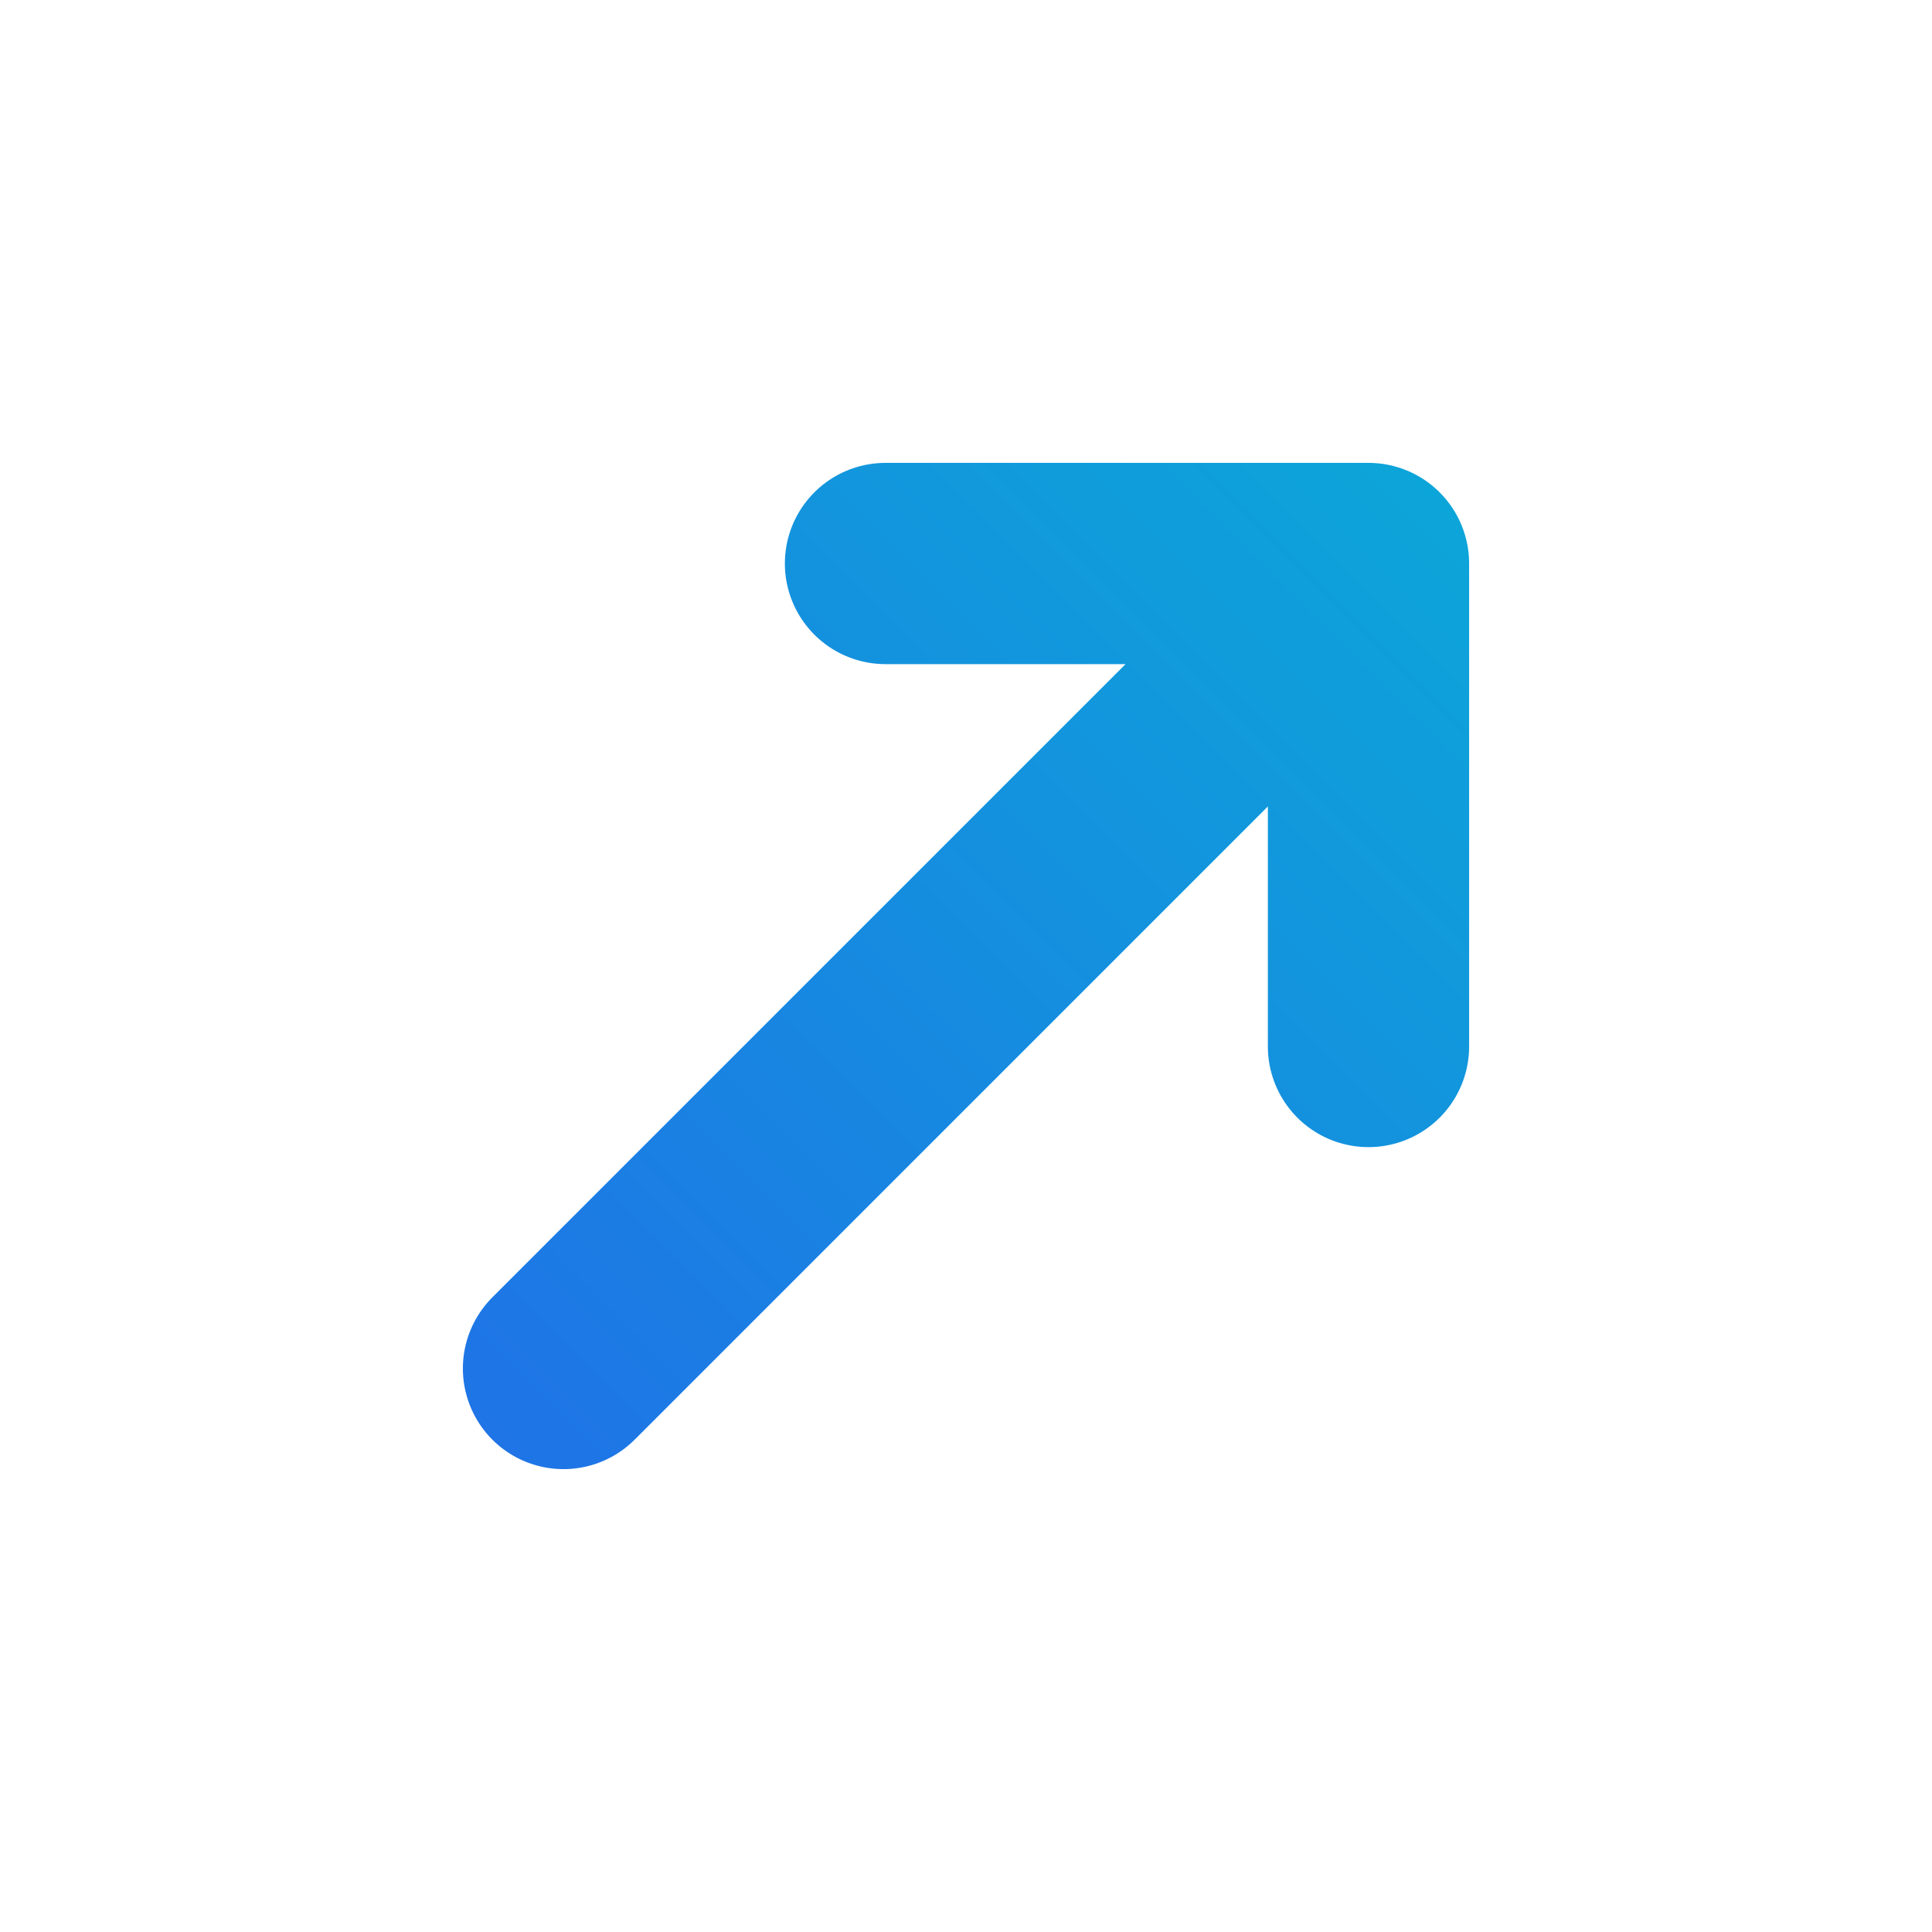
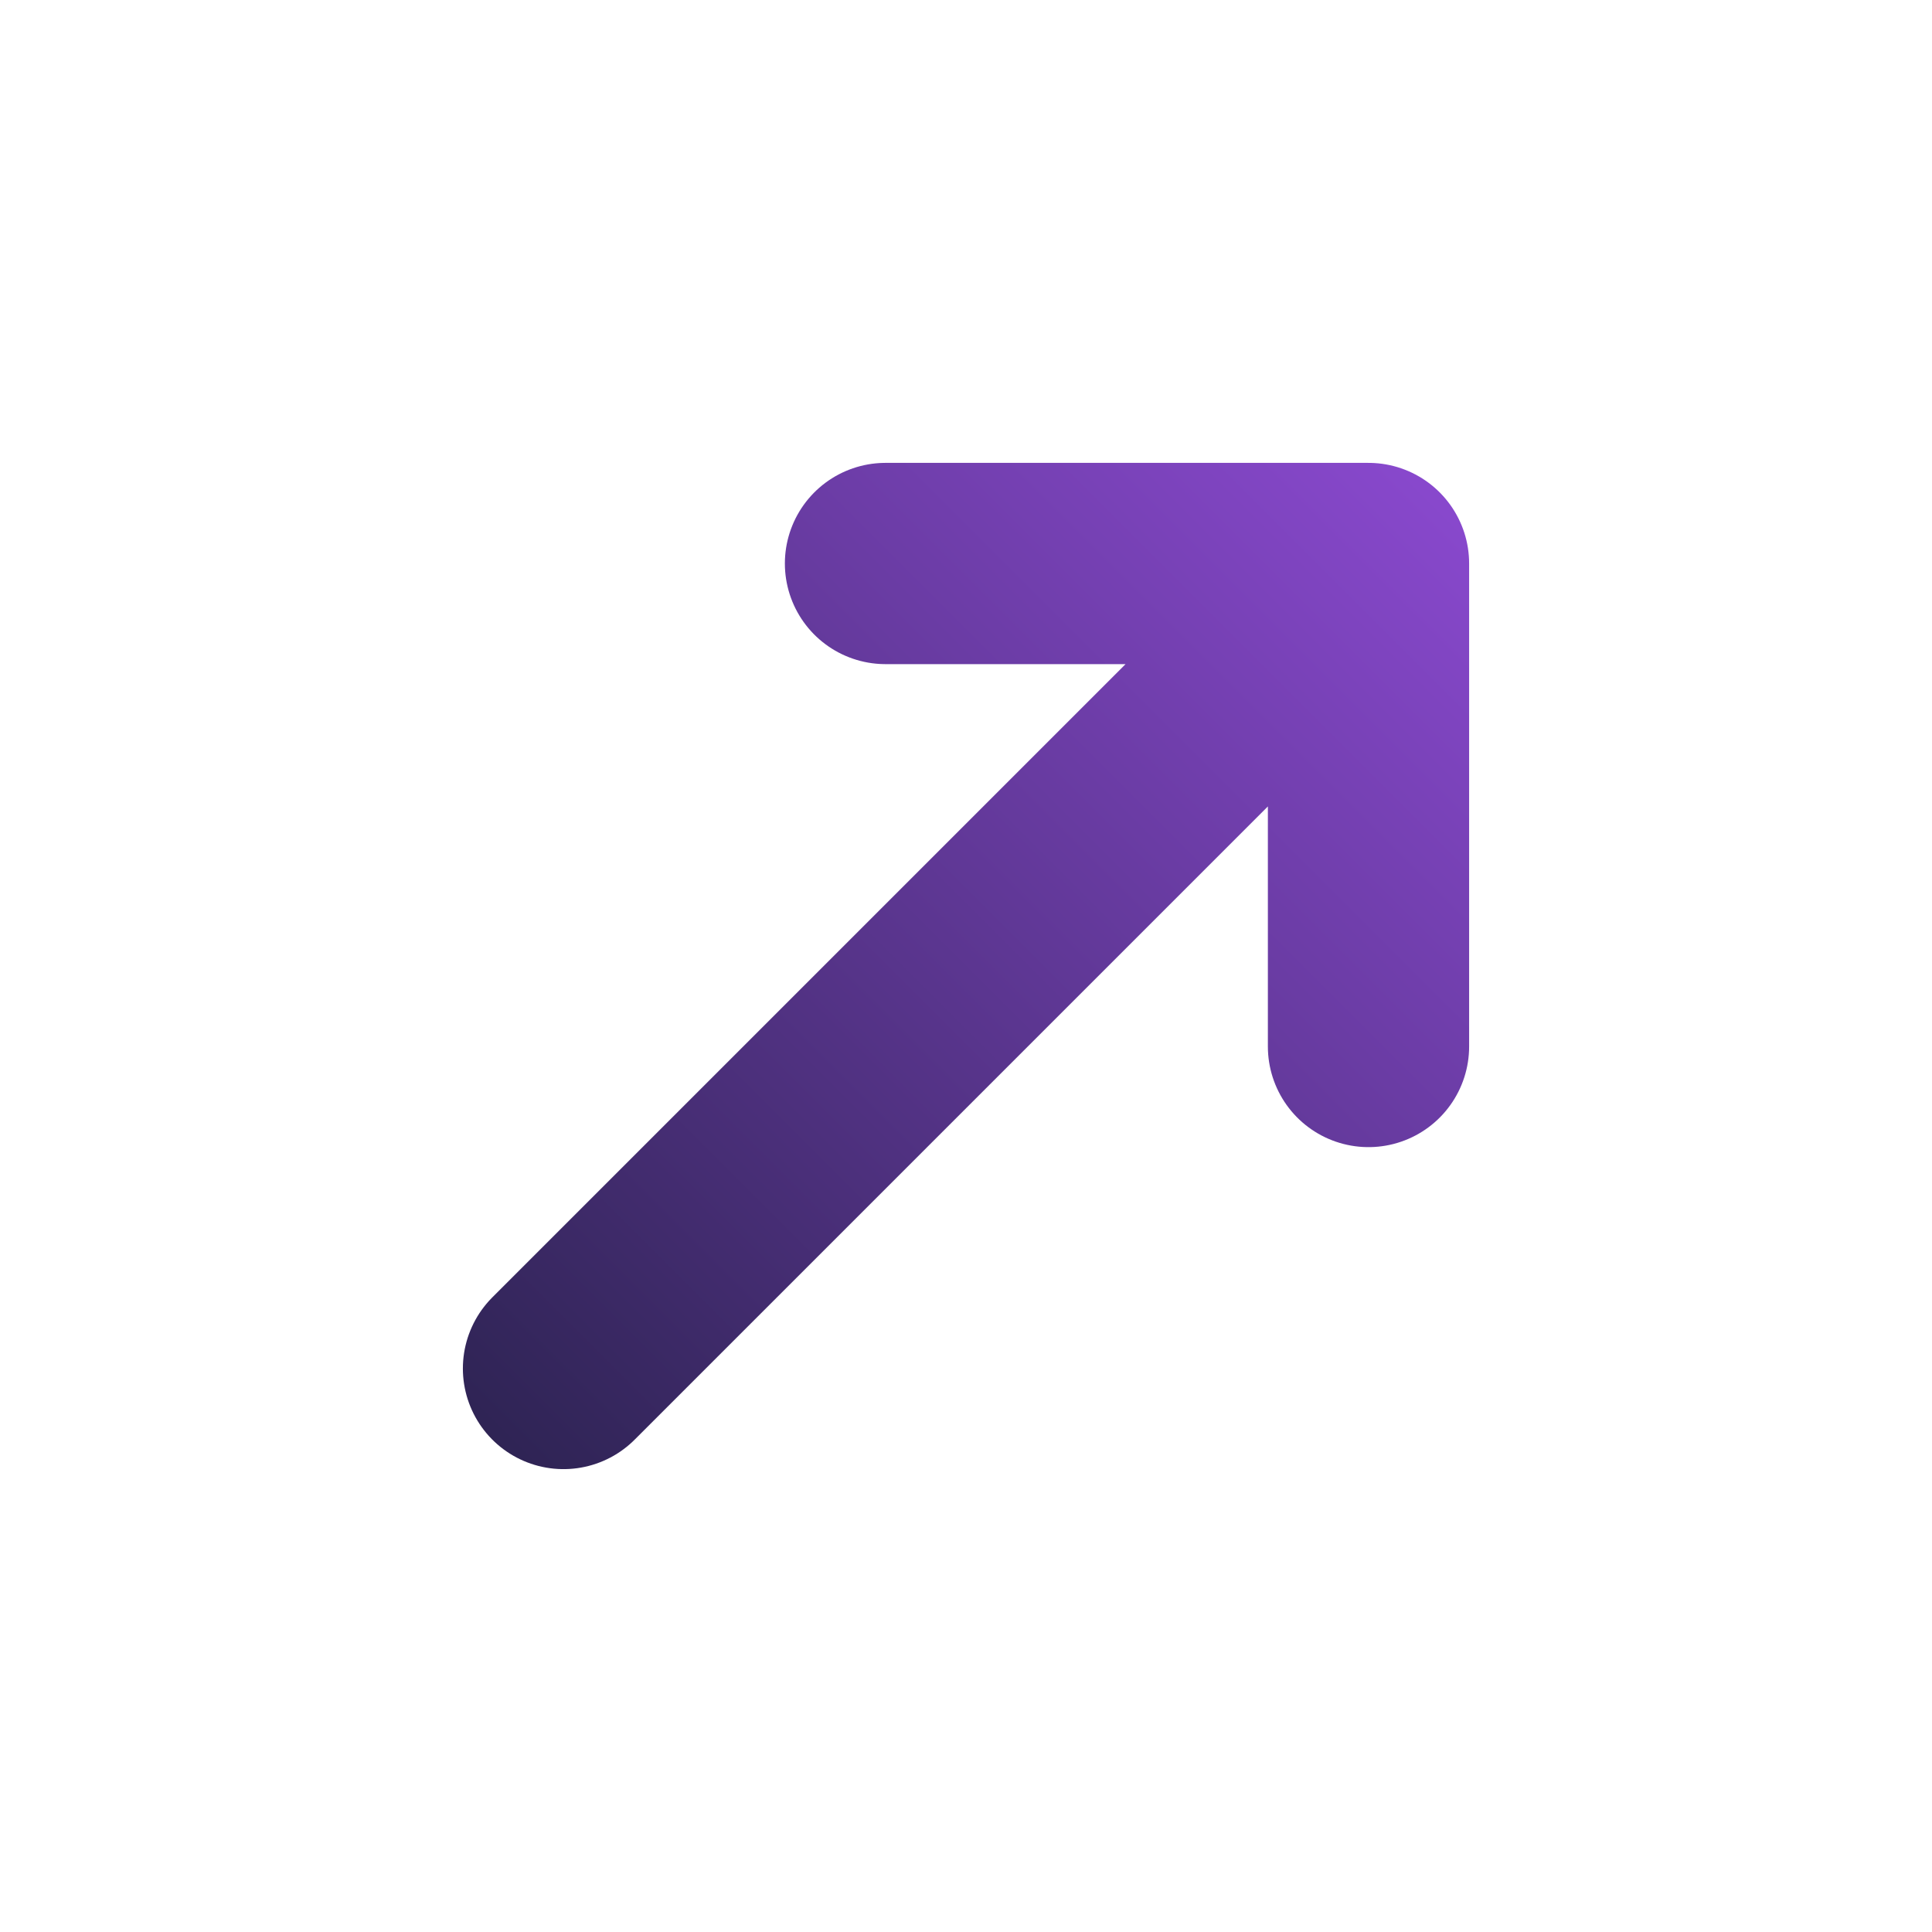
<svg xmlns="http://www.w3.org/2000/svg" width="24" height="24" viewBox="0 0 24 24" fill="none">
  <defs>
    <linearGradient id="nav_gradient" x1="2" y1="22" x2="22" y2="2" gradientUnits="userSpaceOnUse">
-       <stop offset="0%" stop-color="#2563EB" />
-       <stop offset="100%" stop-color="#06B6D4" />
+       <stop offset="0%" stop-color="#0f172a" />
+       <stop offset="100%" stop-color="#a855f7" />
    </linearGradient>
  </defs>
  <path d="M7 17L17 7M17 7H11M17 7V13" stroke="url(#nav_gradient)" stroke-width="2.5" stroke-linecap="round" stroke-linejoin="round" />
</svg>
